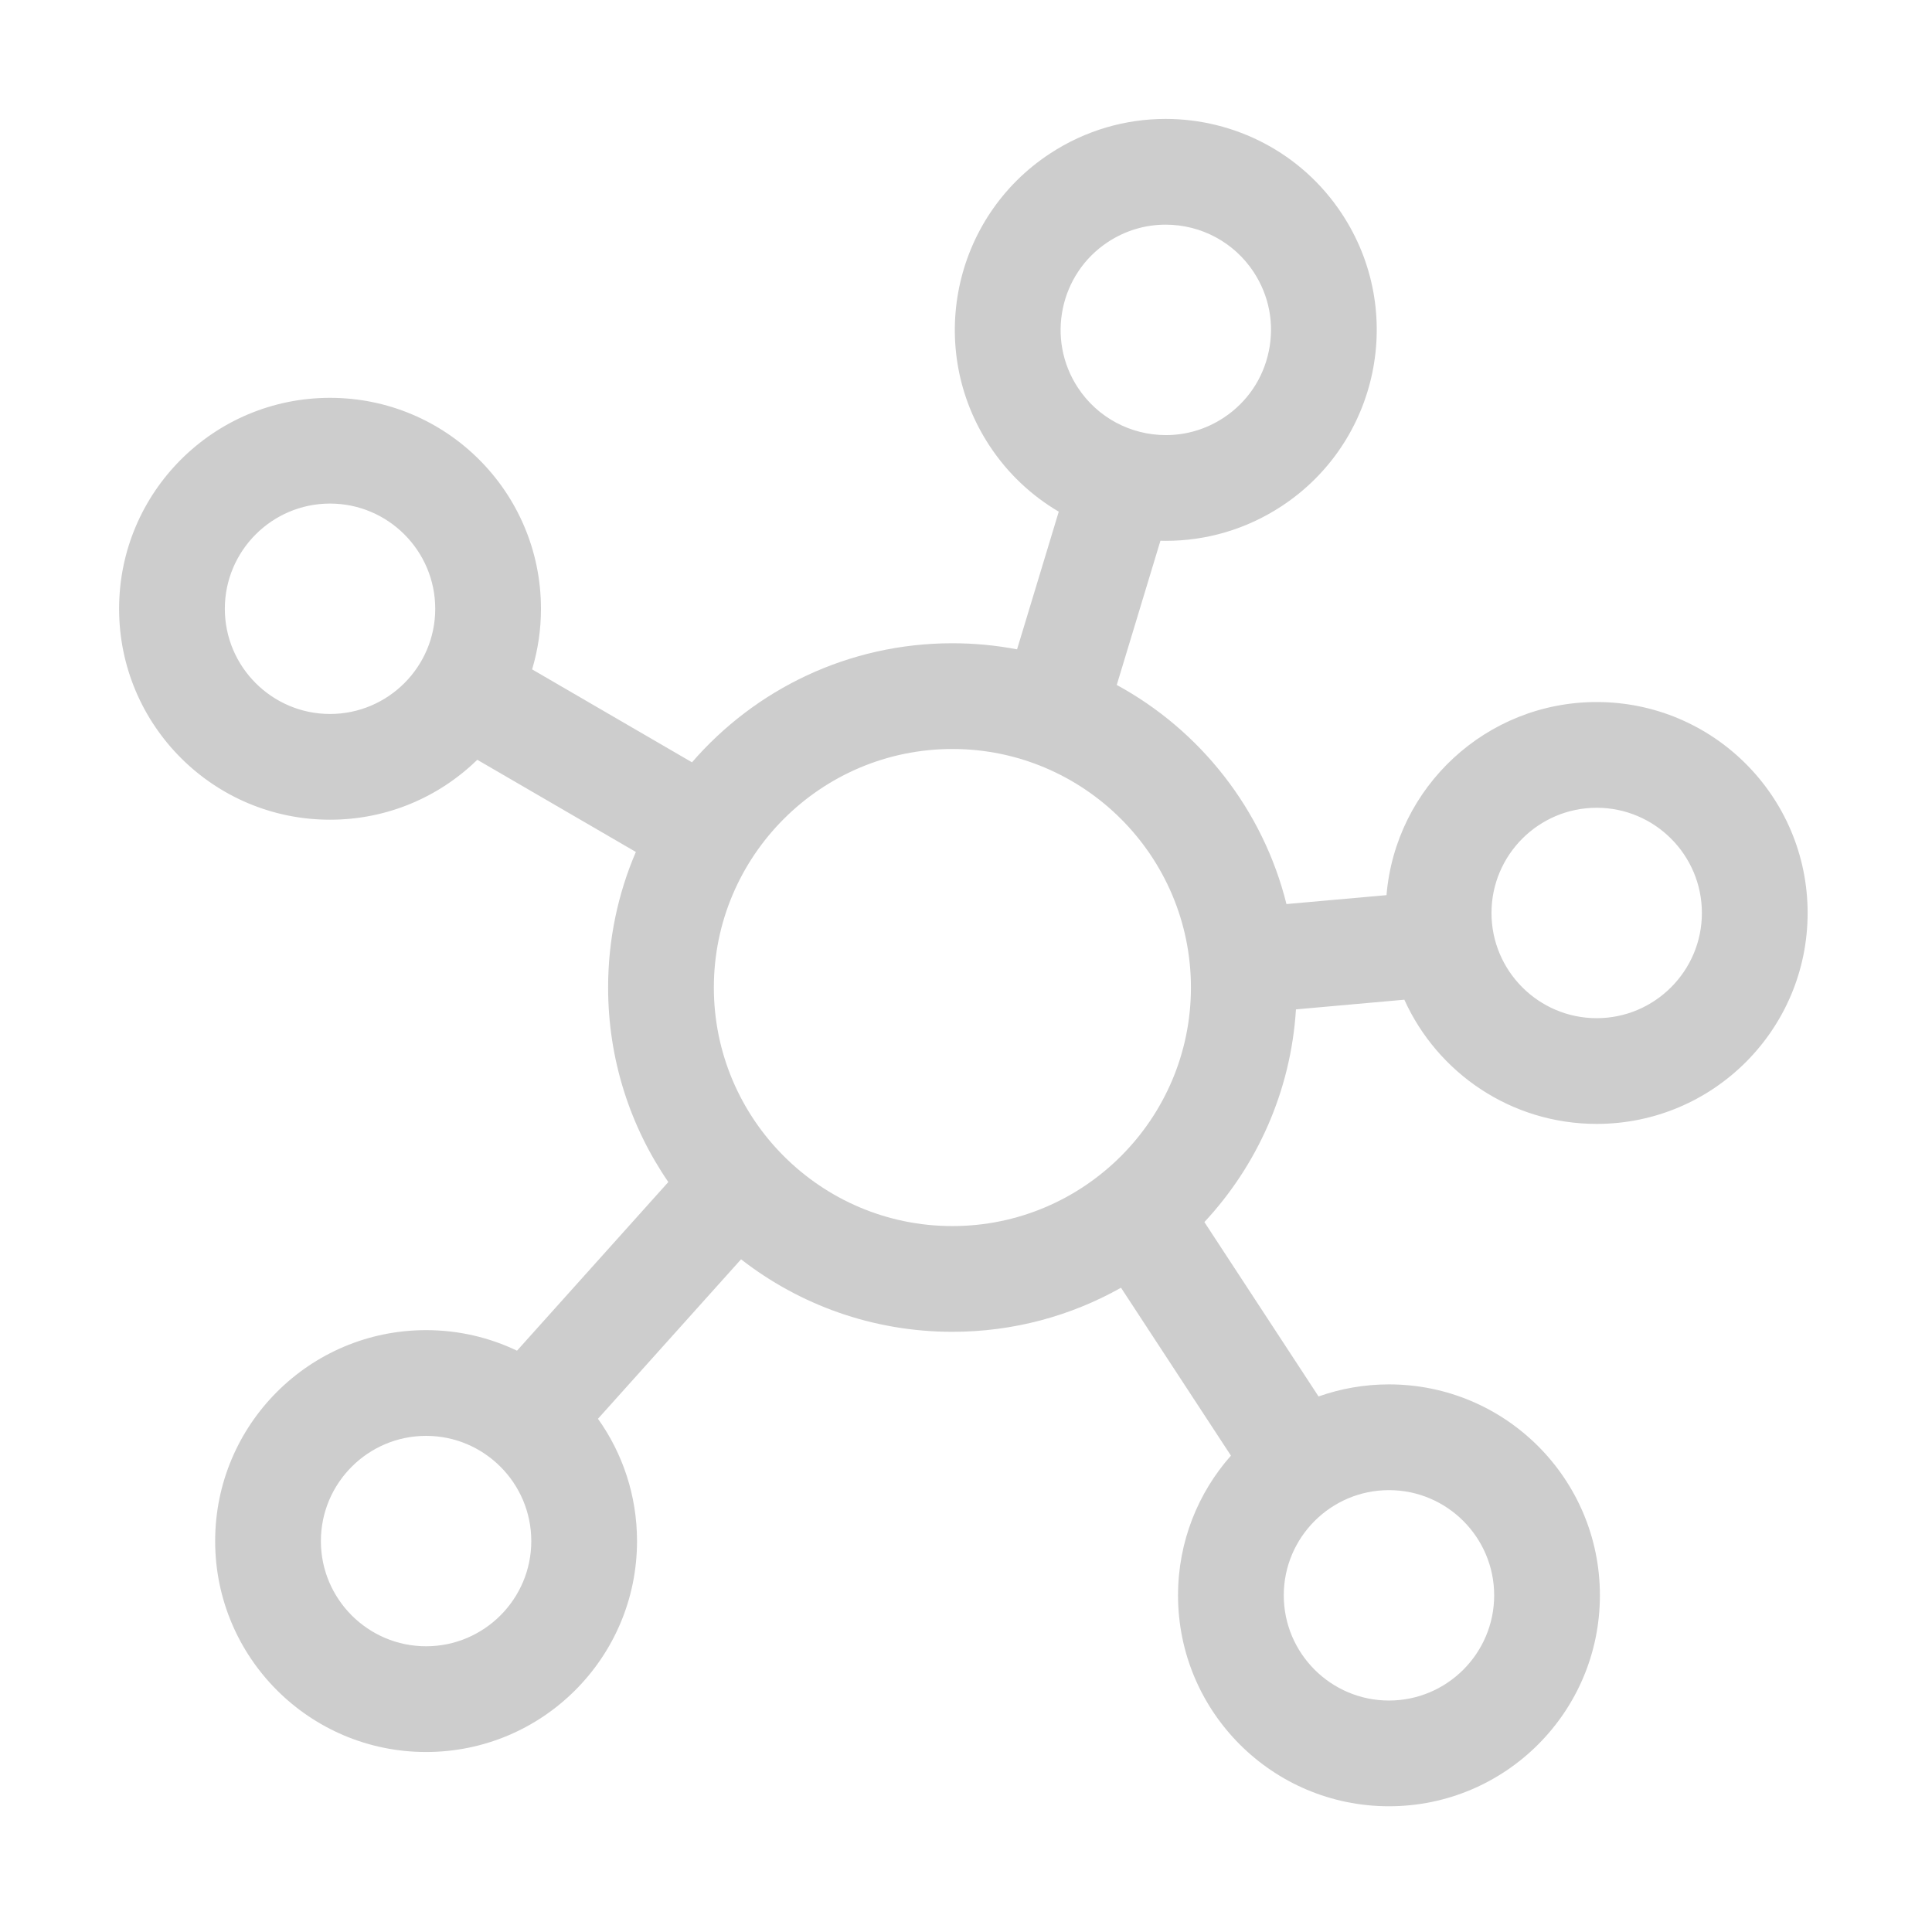
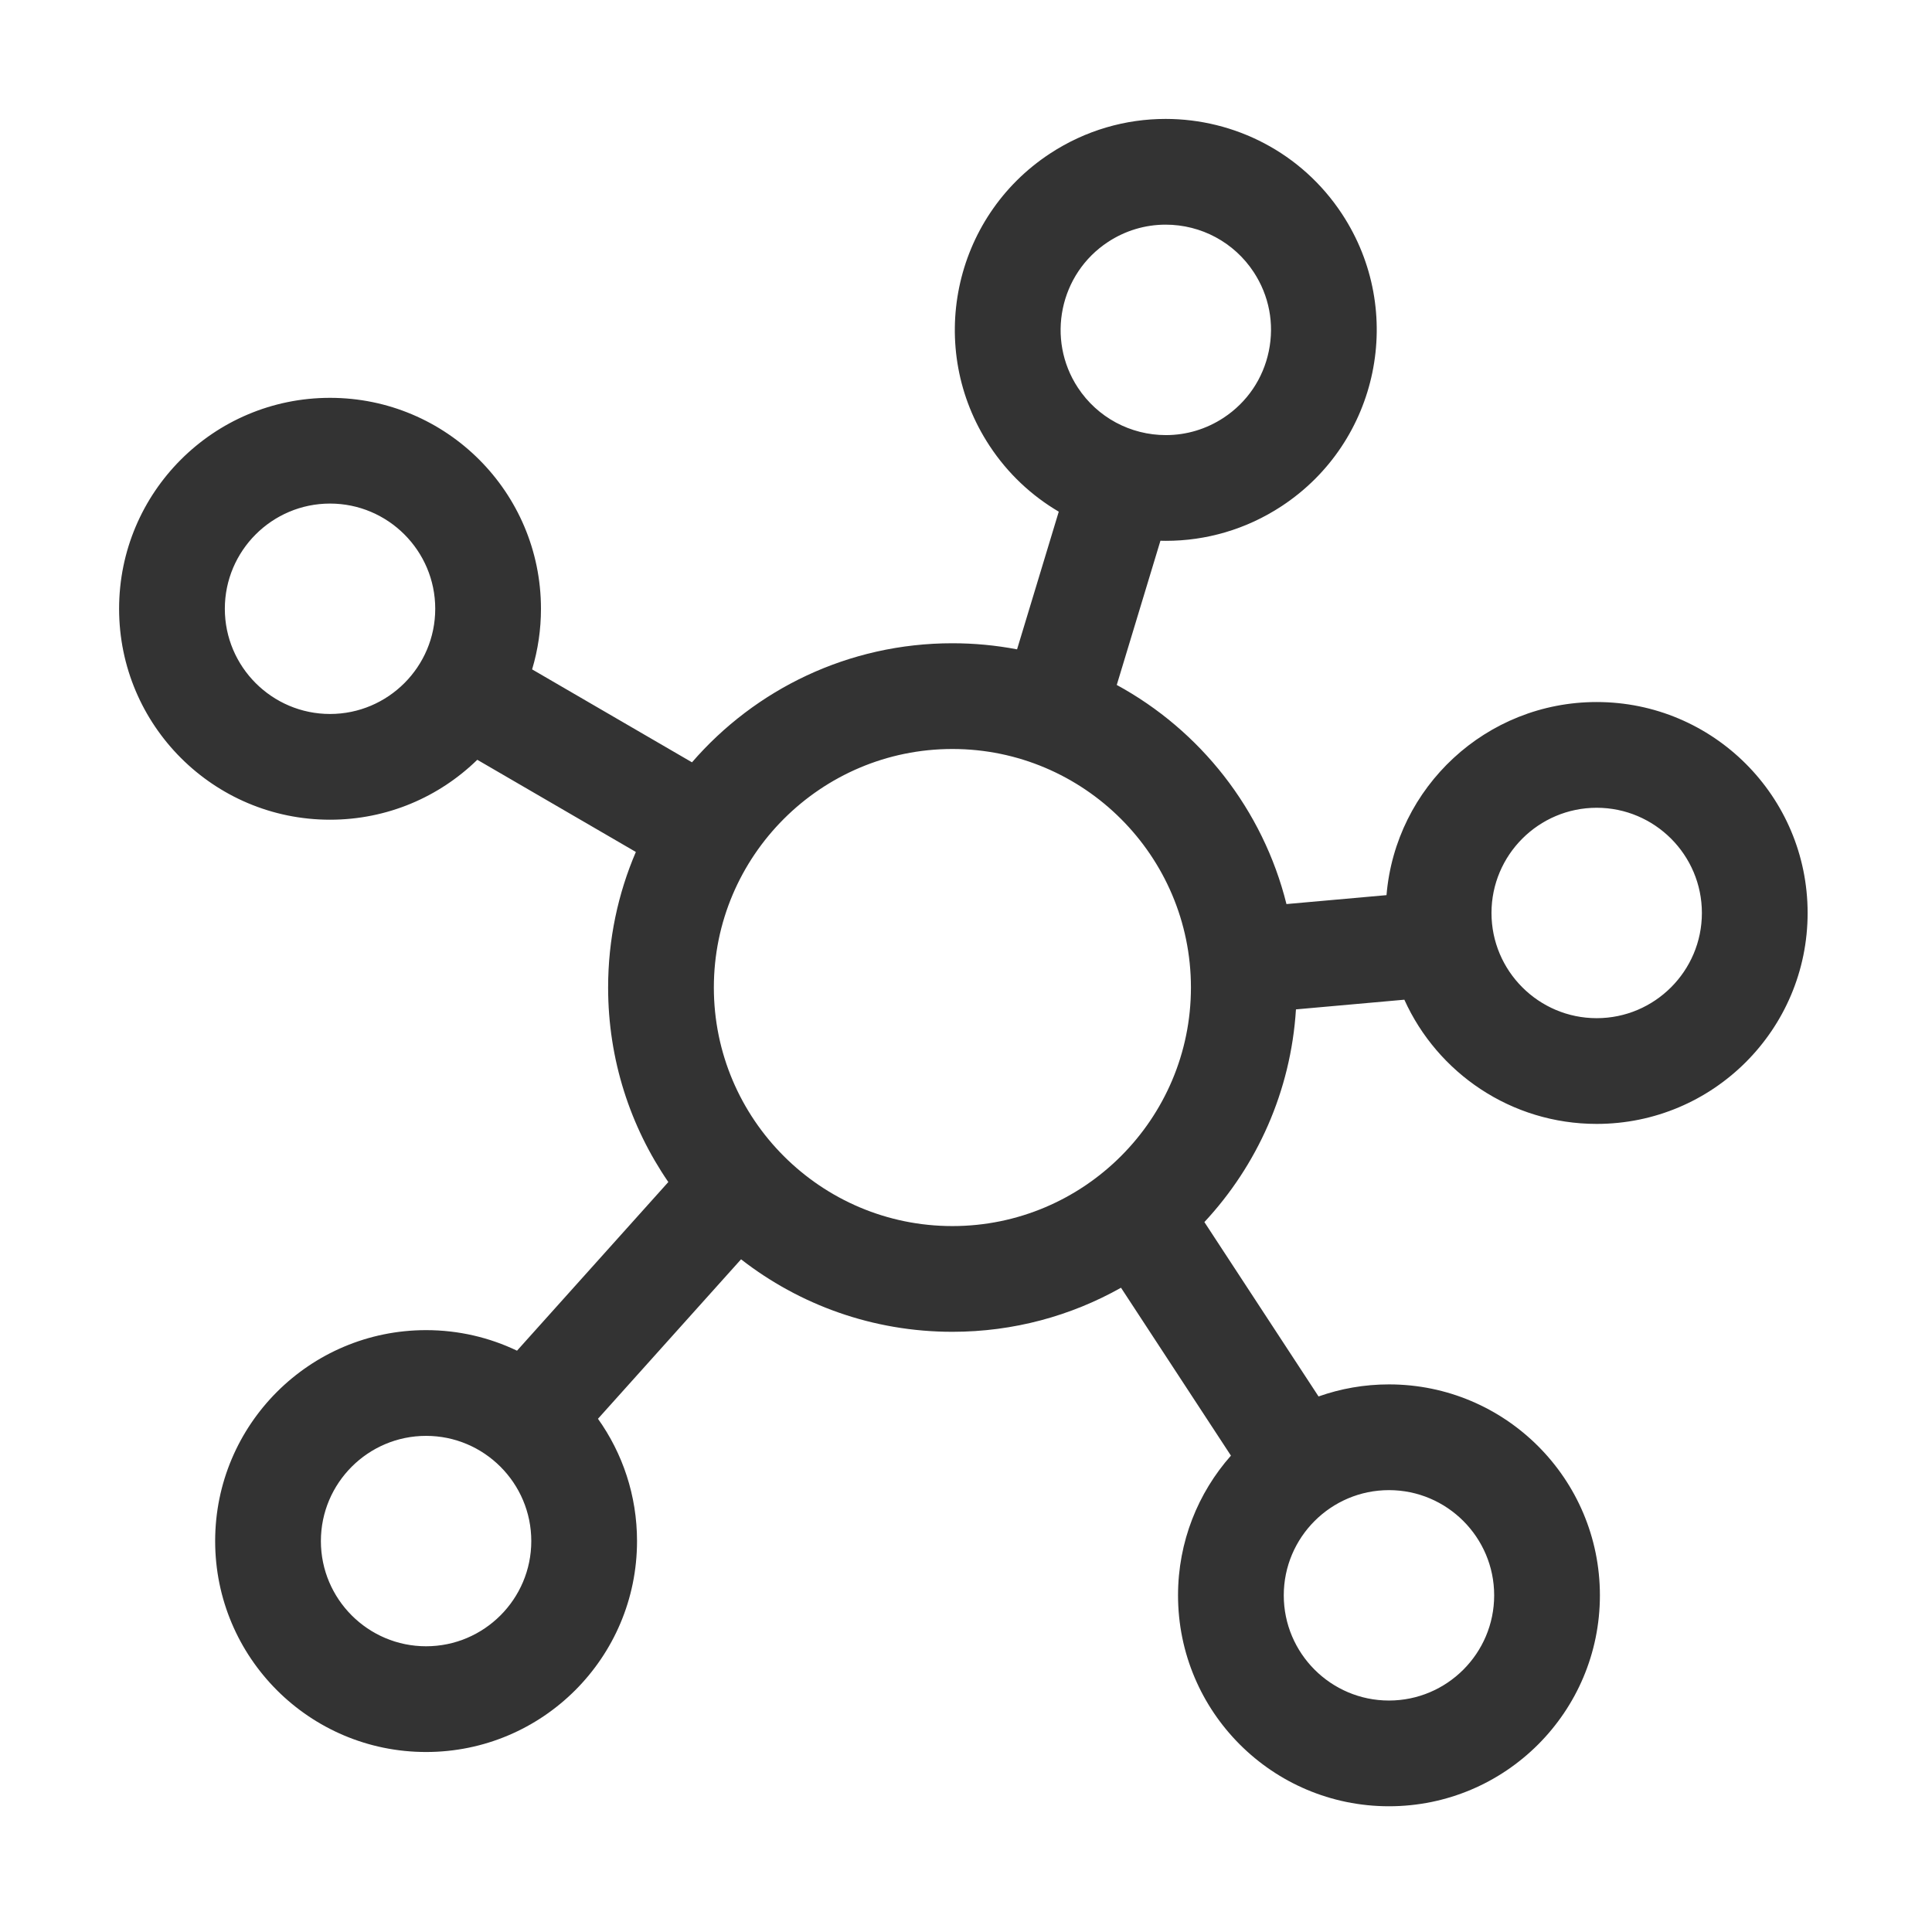
<svg xmlns="http://www.w3.org/2000/svg" t="1632921506885" class="icon" viewBox="0 0 1024 1024" version="1.1" p-id="2694" width="16" height="16">
  <defs>
    <style type="text/css" />
  </defs>
-   <path d="M686.888 534.994l57.448-5.13c17.532 38.817 56.582 65.83 101.941 65.83 61.746 0 111.801-50.055 111.801-111.801 0-61.745-50.055-111.8-111.801-111.8-58.561 0-106.6 45.027-111.399 102.349l-53.025 4.734c-12.479-50.11-45.661-92.031-89.948-116.138l23.147-76.428c0.98 0.026 1.961 0.045 2.942 0.045 21.085 0 42.406-5.956 61.338-18.41 51.585-33.934 65.895-103.26 31.962-154.846-21.48-32.653-57.141-50.37-93.507-50.37-21.084 0-42.406 5.956-61.339 18.409-51.584 33.934-65.894 103.26-31.962 154.846 9.731 14.793 22.379 26.508 36.678 34.912l-22.101 72.97a183.408 183.408 0 0 0-34.274-3.228c-55.136 0-104.56 24.454-138.019 63.107l-84.739-49.257a111.773 111.773 0 0 0 4.692-32.124c0-61.746-50.055-111.801-111.8-111.801-61.745 0-111.8 50.055-111.8 111.801 0 61.745 50.055 111.8 111.8 111.8 30.367 0 57.902-12.114 78.05-31.765l84.045 48.854c-9.459 22.053-14.704 46.343-14.704 71.859 0 38.262 11.785 73.766 31.91 103.099L274.026 715.892c-14.592-6.982-30.935-10.894-48.19-10.894-61.745 0-111.8 50.055-111.8 111.8 0 61.746 50.055 111.801 111.8 111.801 61.745 0 111.8-50.055 111.8-111.801 0-24.163-7.667-46.536-20.699-64.818l75.837-84.521c30.92 24.079 69.79 38.426 112.015 38.426 32.471 0 62.956-8.492 89.37-23.361l58.262 88.993c-17.445 19.72-28.04 45.642-28.04 74.041 0 61.745 50.055 111.8 111.801 111.8 61.745 0 111.8-50.055 111.8-111.8 0-61.746-50.055-111.801-111.8-111.801-13.089 0-25.65 2.257-37.323 6.39l-60.509-92.424c27.884-29.945 45.815-69.272 48.537-112.73z m-99.641-406.737c9.138-6.01 19.699-9.187 30.54-9.187 18.884 0 36.337 9.393 46.687 25.128 8.185 12.443 11.035 27.329 8.024 41.915-3.011 14.586-11.522 27.127-23.965 35.312-9.137 6.011-19.696 9.188-30.539 9.188-18.884 0-36.337-9.393-46.687-25.128-16.897-25.686-9.746-60.331 15.94-77.228zM174.924 378.422c-30.745 0-55.759-25.014-55.759-55.759 0-30.746 25.014-55.76 55.759-55.76s55.759 25.014 55.759 55.76c0 30.745-25.014 55.759-55.759 55.759z m671.353 49.713c30.746 0 55.76 25.014 55.76 55.759 0 30.746-25.014 55.76-55.76 55.76-30.745 0-55.759-25.014-55.759-55.76 0-30.745 25.014-55.759 55.759-55.759zM225.835 872.558c-30.745 0-55.759-25.014-55.759-55.76 0-30.745 25.014-55.759 55.759-55.759s55.759 25.014 55.759 55.759c0 30.746-25.014 55.76-55.759 55.76z m152.521-349.146c0-69.715 56.718-126.433 126.433-126.433s126.432 56.718 126.432 126.433-56.717 126.432-126.432 126.432-126.433-56.717-126.433-126.432z m413.586 322.148c0 30.745-25.014 55.759-55.759 55.759-30.746 0-55.76-25.014-55.76-55.759 0-30.746 25.014-55.76 55.76-55.76 30.745 0 55.759 25.014 55.759 55.76z" fill="#cdcdcd" p-id="2695" />
+   <path d="M686.888 534.994l57.448-5.13c17.532 38.817 56.582 65.83 101.941 65.83 61.746 0 111.801-50.055 111.801-111.801 0-61.745-50.055-111.8-111.801-111.8-58.561 0-106.6 45.027-111.399 102.349l-53.025 4.734c-12.479-50.11-45.661-92.031-89.948-116.138l23.147-76.428c0.98 0.026 1.961 0.045 2.942 0.045 21.085 0 42.406-5.956 61.338-18.41 51.585-33.934 65.895-103.26 31.962-154.846-21.48-32.653-57.141-50.37-93.507-50.37-21.084 0-42.406 5.956-61.339 18.409-51.584 33.934-65.894 103.26-31.962 154.846 9.731 14.793 22.379 26.508 36.678 34.912l-22.101 72.97a183.408 183.408 0 0 0-34.274-3.228c-55.136 0-104.56 24.454-138.019 63.107l-84.739-49.257a111.773 111.773 0 0 0 4.692-32.124c0-61.746-50.055-111.801-111.8-111.801-61.745 0-111.8 50.055-111.8 111.801 0 61.745 50.055 111.8 111.8 111.8 30.367 0 57.902-12.114 78.05-31.765l84.045 48.854c-9.459 22.053-14.704 46.343-14.704 71.859 0 38.262 11.785 73.766 31.91 103.099L274.026 715.892c-14.592-6.982-30.935-10.894-48.19-10.894-61.745 0-111.8 50.055-111.8 111.8 0 61.746 50.055 111.801 111.8 111.801 61.745 0 111.8-50.055 111.8-111.801 0-24.163-7.667-46.536-20.699-64.818l75.837-84.521c30.92 24.079 69.79 38.426 112.015 38.426 32.471 0 62.956-8.492 89.37-23.361l58.262 88.993c-17.445 19.72-28.04 45.642-28.04 74.041 0 61.745 50.055 111.8 111.801 111.8 61.745 0 111.8-50.055 111.8-111.8 0-61.746-50.055-111.801-111.8-111.801-13.089 0-25.65 2.257-37.323 6.39l-60.509-92.424c27.884-29.945 45.815-69.272 48.537-112.73z m-99.641-406.737c9.138-6.01 19.699-9.187 30.54-9.187 18.884 0 36.337 9.393 46.687 25.128 8.185 12.443 11.035 27.329 8.024 41.915-3.011 14.586-11.522 27.127-23.965 35.312-9.137 6.011-19.696 9.188-30.539 9.188-18.884 0-36.337-9.393-46.687-25.128-16.897-25.686-9.746-60.331 15.94-77.228zM174.924 378.422c-30.745 0-55.759-25.014-55.759-55.759 0-30.746 25.014-55.76 55.759-55.76s55.759 25.014 55.759 55.76c0 30.745-25.014 55.759-55.759 55.759z m671.353 49.713c30.746 0 55.76 25.014 55.76 55.759 0 30.746-25.014 55.76-55.76 55.76-30.745 0-55.759-25.014-55.759-55.76 0-30.745 25.014-55.759 55.759-55.759zM225.835 872.558c-30.745 0-55.759-25.014-55.759-55.76 0-30.745 25.014-55.759 55.759-55.759s55.759 25.014 55.759 55.759c0 30.746-25.014 55.76-55.759 55.76z m152.521-349.146c0-69.715 56.718-126.433 126.433-126.433s126.432 56.718 126.432 126.433-56.717 126.432-126.432 126.432-126.433-56.717-126.433-126.432z m413.586 322.148c0 30.745-25.014 55.759-55.759 55.759-30.746 0-55.76-25.014-55.76-55.759 0-30.746 25.014-55.76 55.76-55.76 30.745 0 55.759 25.014 55.759 55.76z" fill="#333333" p-id="2695" />
</svg>
